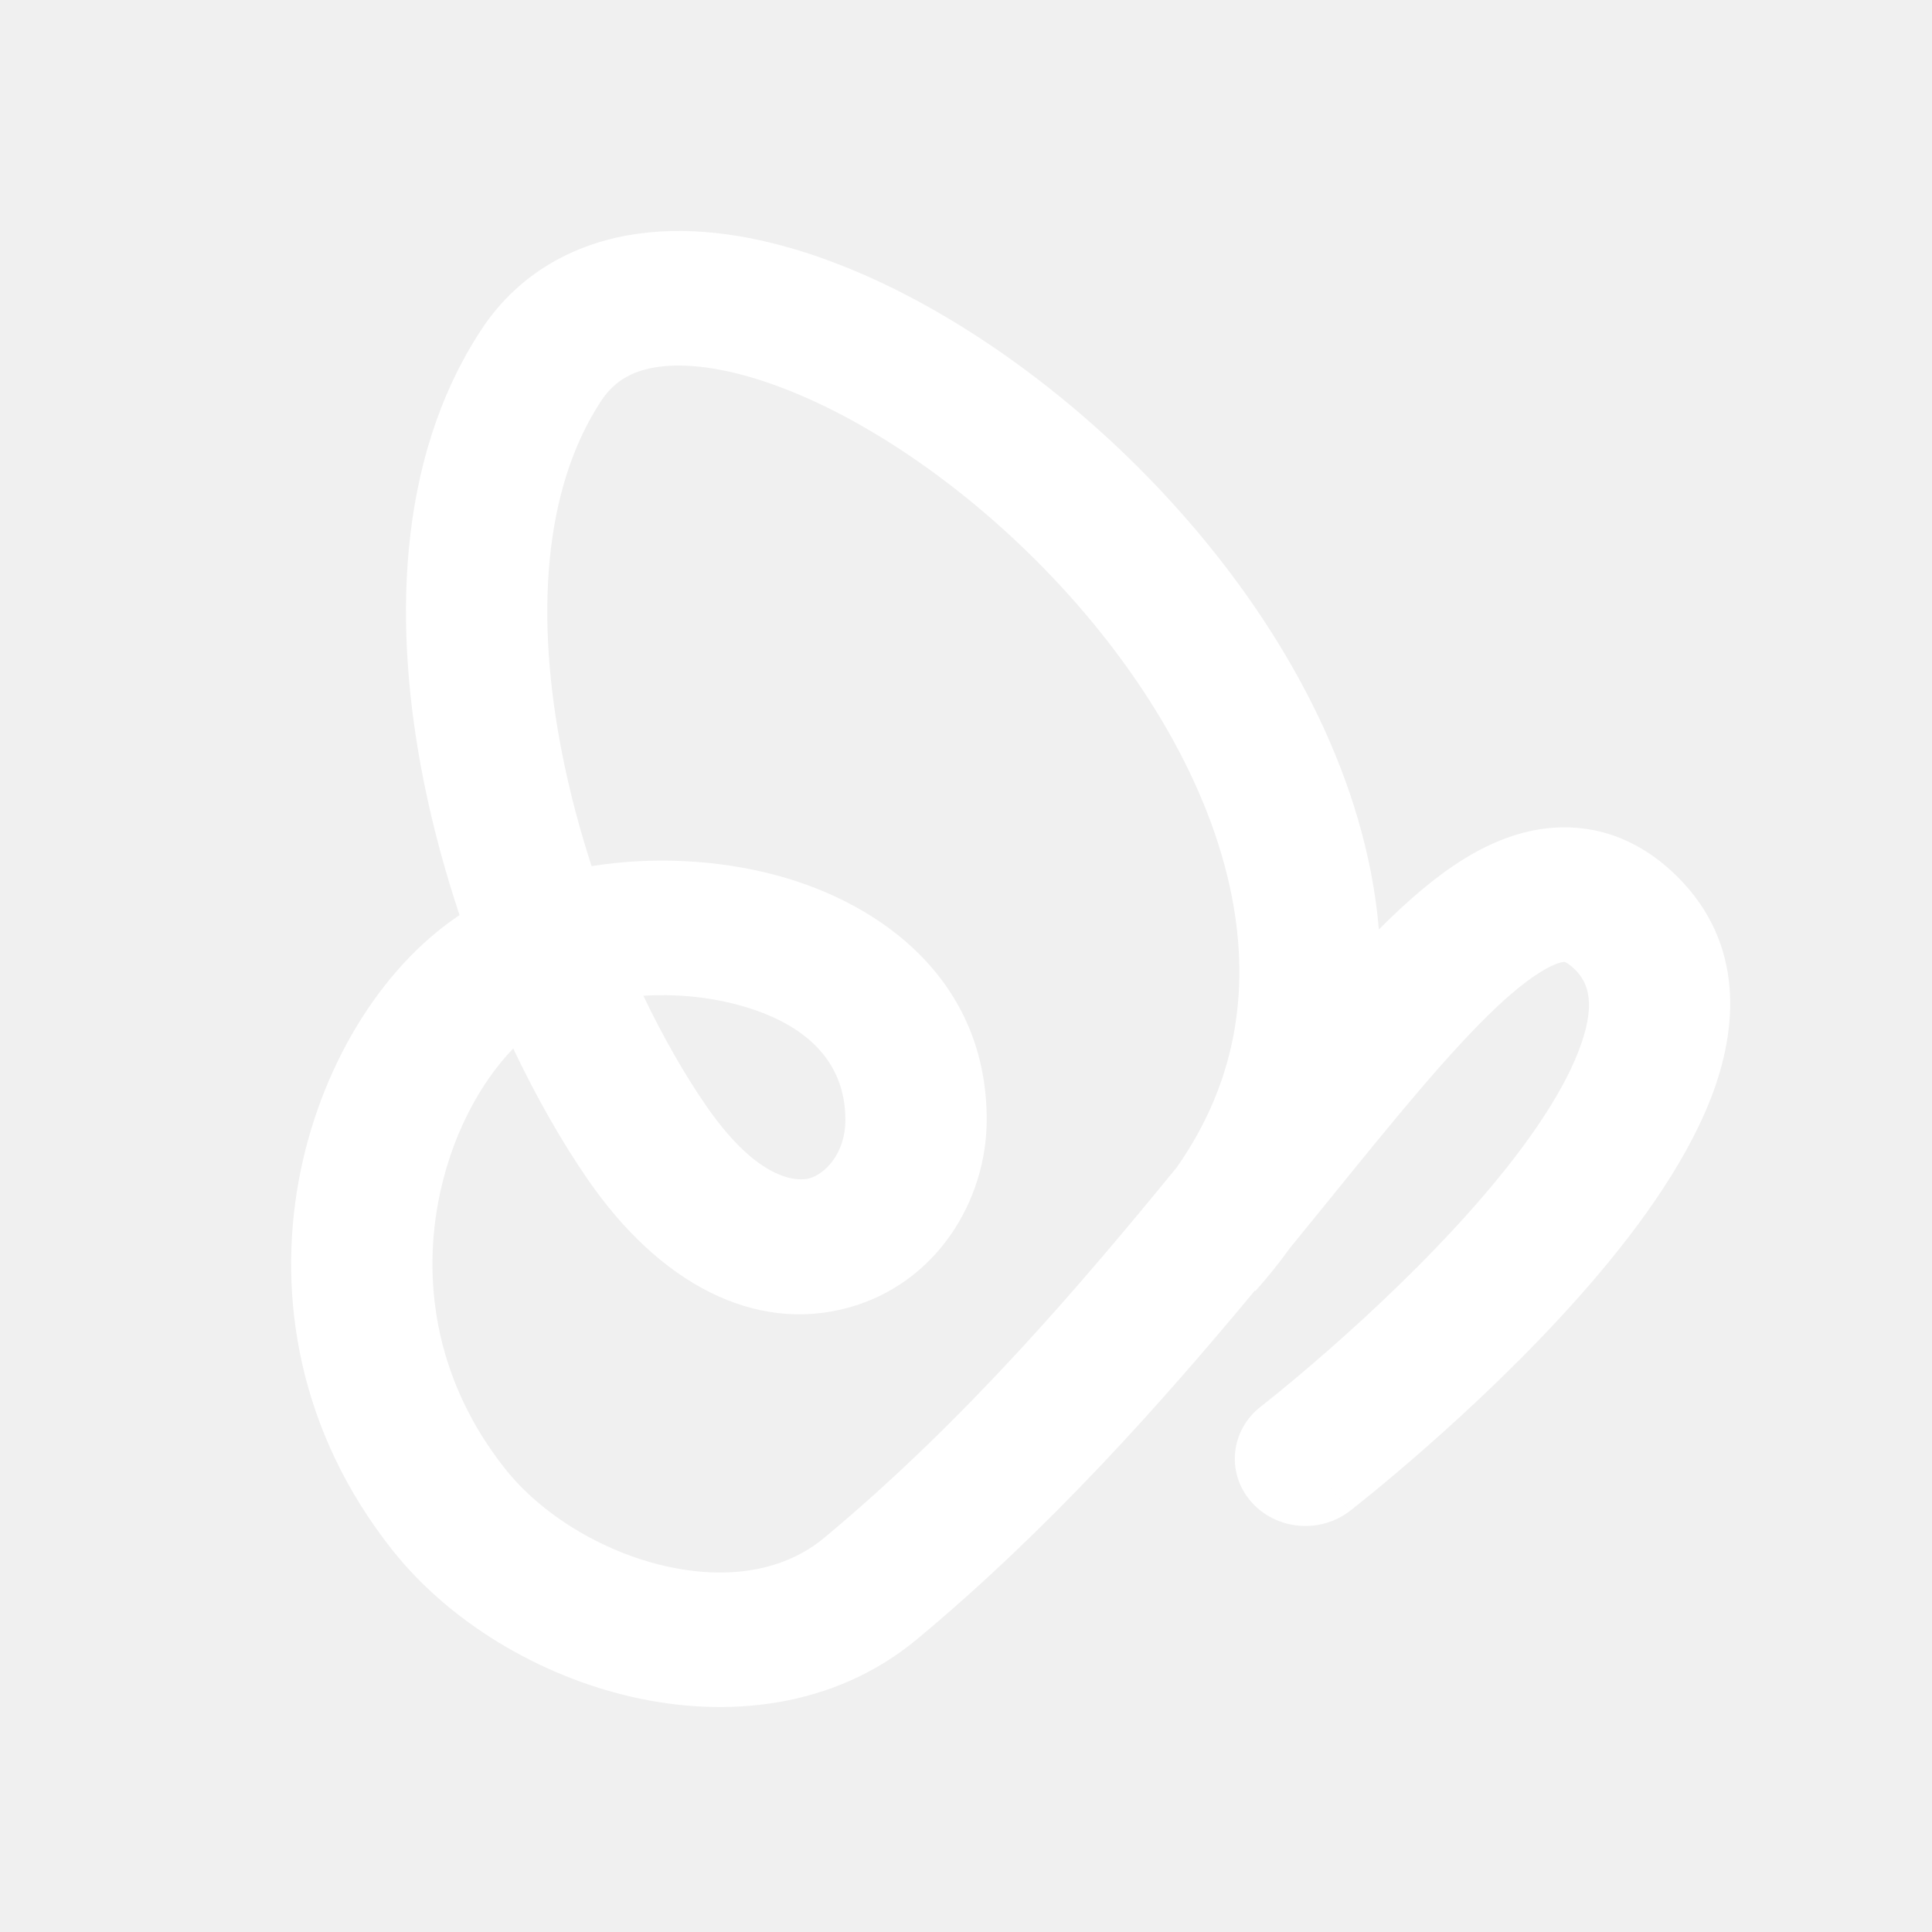
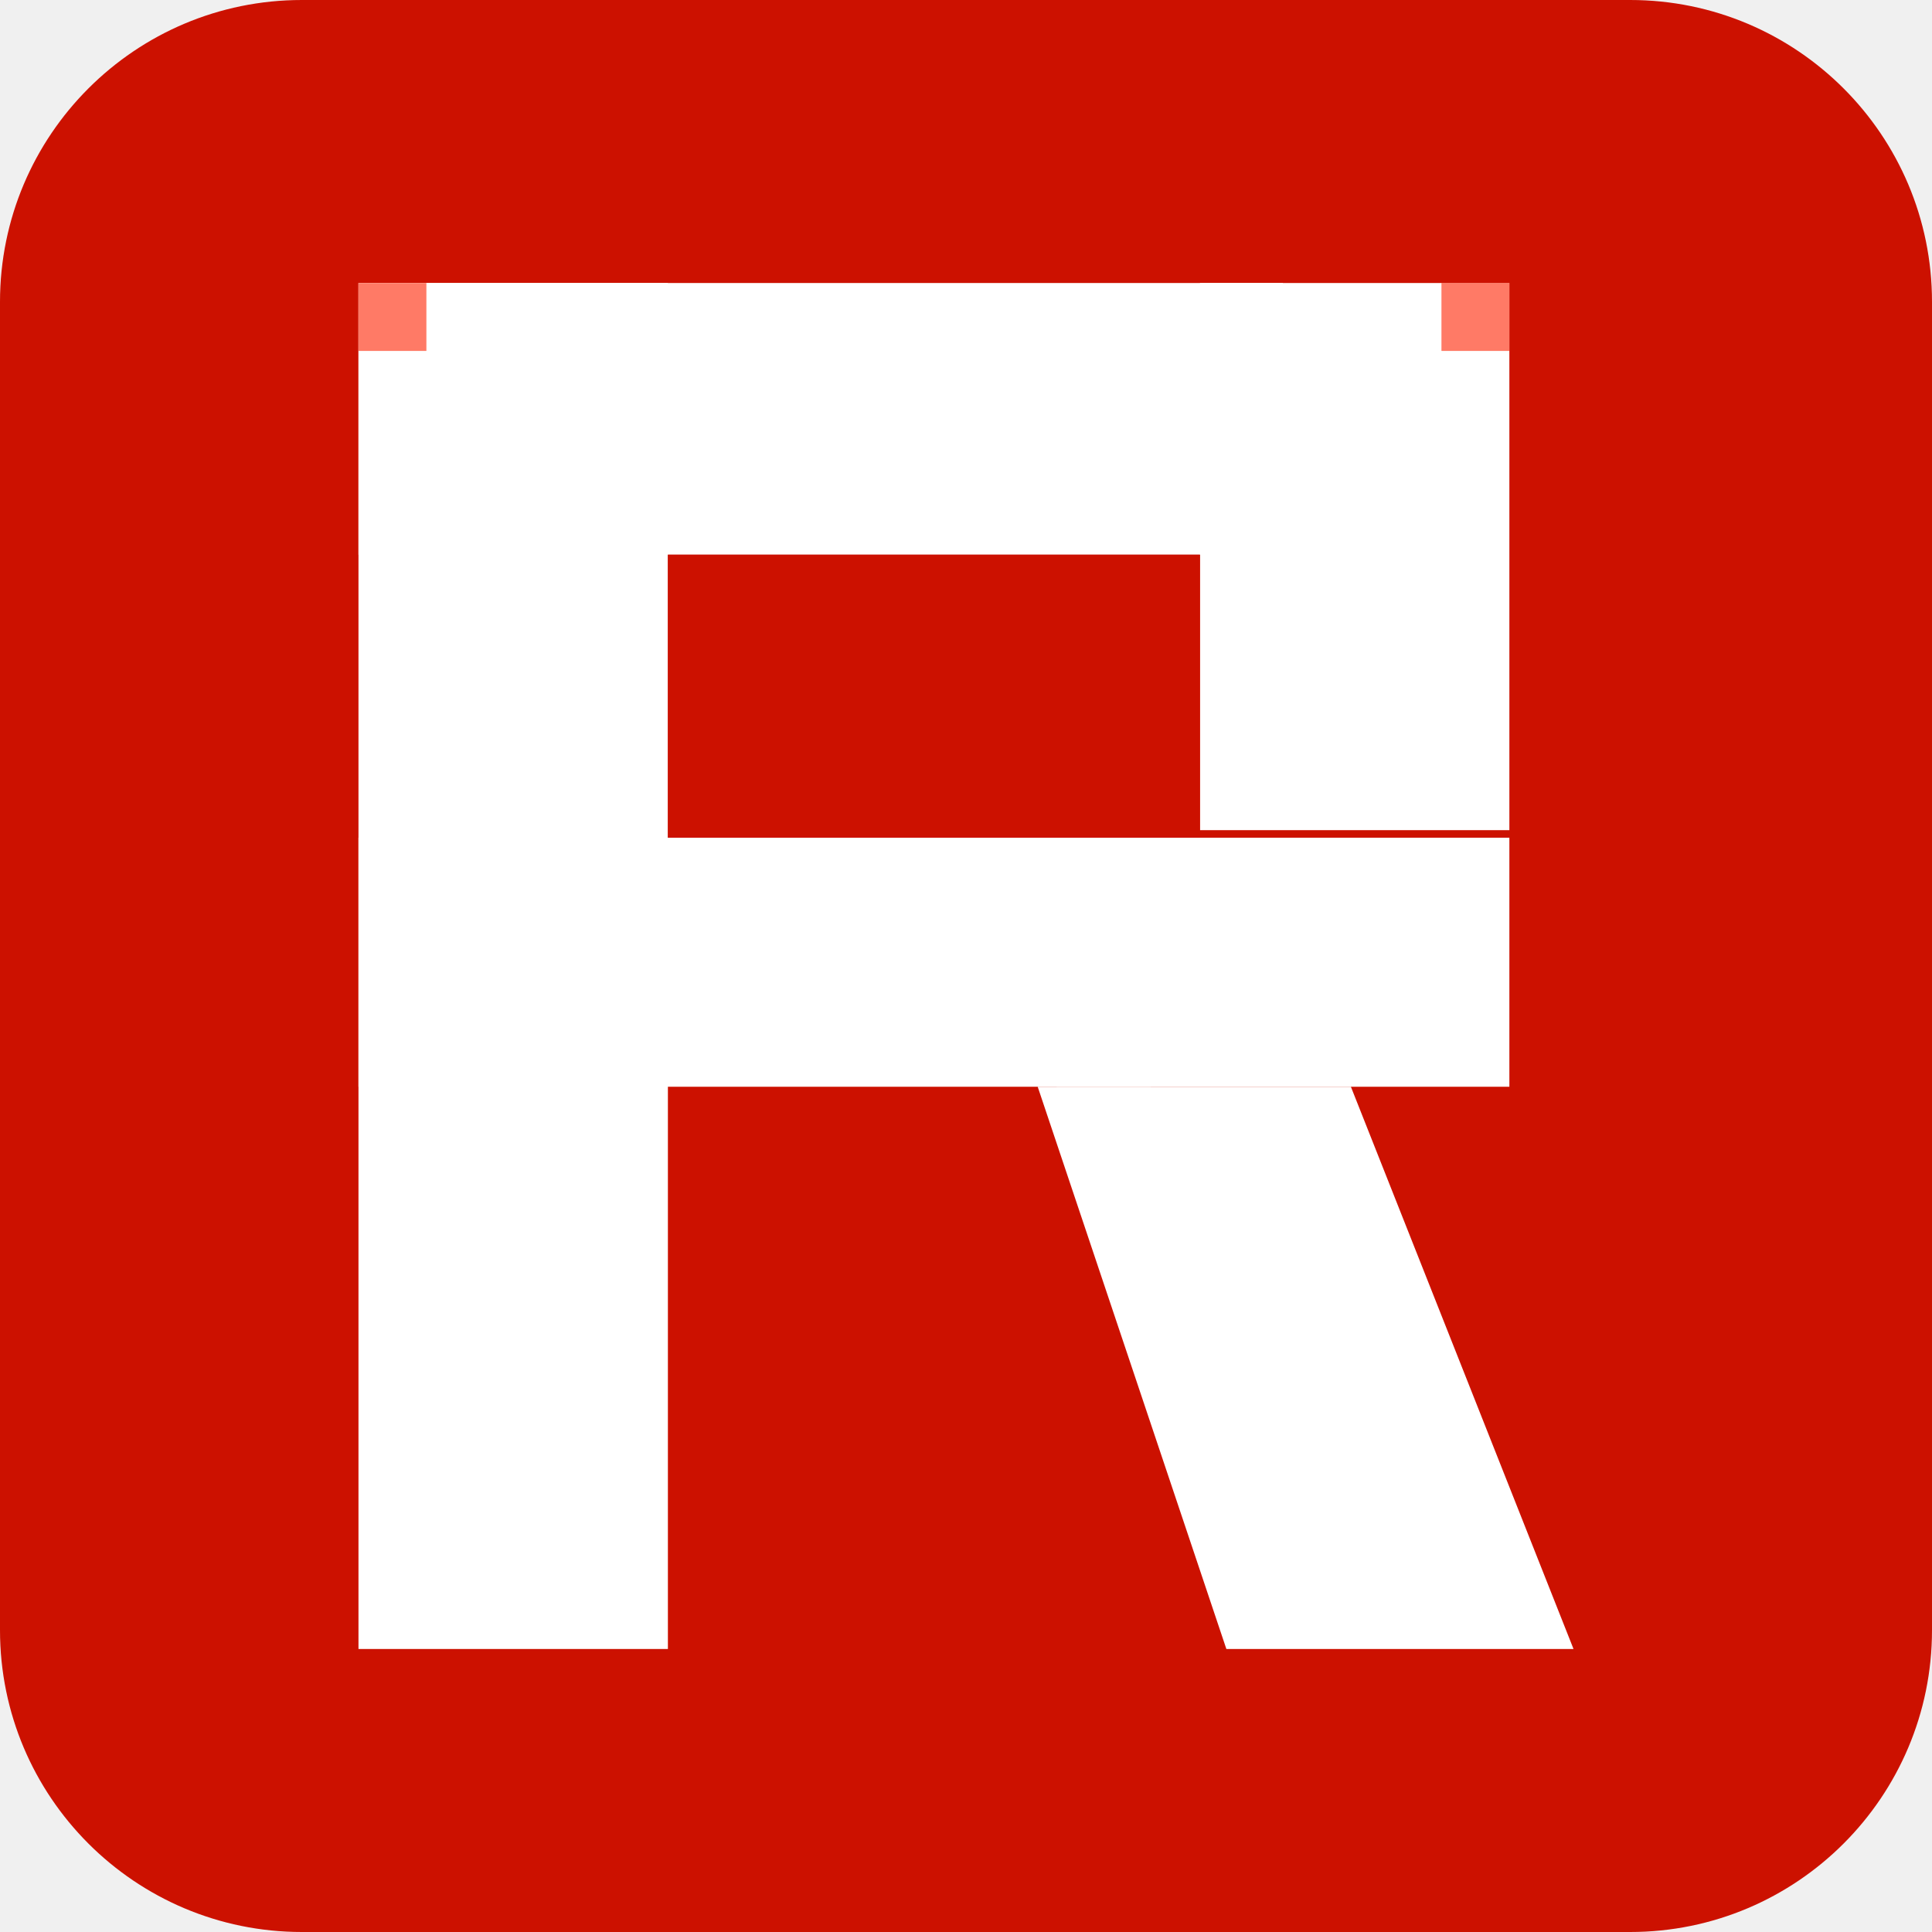
- <svg xmlns="http://www.w3.org/2000/svg" width="700" height="700" viewBox="0 0 700 700" fill="none">
-   <path d="M291.495 91.399C333.897 104.892 379.155 135.075 416.229 173.191C453.389 211.394 484.429 259.725 495.708 311.251C497.555 319.693 498.865 328.216 499.586 336.776C509.755 326.554 519.867 317.815 529.89 311.547C540.647 304.821 553.808 299.297 568.641 299.785C584.29 300.299 597.395 307.326 607.747 317.632C632.173 341.947 629.612 372.898 619.872 397.936C610.185 422.833 591.557 447.826 572.732 469.124C553.591 490.78 532.713 510.308 516.779 524.318C508.775 531.355 501.936 537.073 497.07 541.052C494.635 543.043 492.689 544.603 491.334 545.679C490.657 546.217 490.126 546.635 489.756 546.926C489.571 547.071 489.425 547.184 489.321 547.265C489.269 547.305 489.227 547.338 489.196 547.362C489.181 547.374 489.168 547.385 489.157 547.393C489.153 547.397 489.147 547.401 489.144 547.403C489.134 547.4 488.837 547.06 473.001 528.499L489.135 547.411C478.157 555.911 462.033 554.334 453.122 543.89C444.213 533.448 445.887 518.094 456.861 509.592C456.863 509.591 456.865 509.588 456.869 509.586C456.88 509.577 456.902 509.561 456.933 509.536C456.997 509.487 457.101 509.404 457.245 509.292C457.533 509.066 457.979 508.715 458.569 508.247C459.749 507.31 461.506 505.901 463.742 504.073C468.216 500.414 474.589 495.088 482.073 488.508C497.114 475.284 516.315 457.282 533.578 437.75C551.157 417.862 565.26 398.01 571.859 381.048C578.403 364.227 575.681 356.302 570.724 351.367C568.928 349.579 567.744 348.902 567.267 348.676C566.888 348.496 566.811 348.52 566.804 348.52C566.605 348.513 563.971 348.537 557.953 352.3C545.161 360.299 528.815 377.492 506.807 403.867C494.927 418.106 481.871 434.435 467.547 451.957C463.709 457.28 459.503 462.538 454.91 467.717L454.702 467.549C420.808 508.347 380.37 553.856 332.335 593.848C301.853 619.226 262.656 622.597 228.642 614.743C194.834 606.936 162.658 587.448 142.217 561.686C108.054 518.631 100.57 469.801 108.223 427.836C115.56 387.606 137.391 351.005 166.502 331.557C161.248 315.813 156.813 299.49 153.519 283.013C142.593 228.368 143.239 167.031 174.28 119.619C186.922 100.31 205.846 89.153 227.387 85.277C248.1 81.55 270.278 84.648 291.495 91.399ZM378.642 206.356C345.773 172.563 307.463 147.917 275.208 137.654C259.096 132.527 246.171 131.514 236.828 133.195C228.314 134.727 222.227 138.497 217.721 145.38C196.712 177.468 193.858 224.004 203.82 273.827C206.532 287.394 210.127 300.834 214.345 313.817C236.45 310.276 260.156 311.463 281.22 317.11C319.621 327.403 357.501 355.419 357.501 405.654C357.501 435.255 339.111 465.136 307.278 473.815C273.211 483.103 238.854 464.822 213.105 427.541C203.716 413.947 194.443 397.766 185.947 379.89C174.028 392.223 163.08 411.953 158.673 436.118C153.128 466.518 158.514 501.286 183.085 532.253C195.993 548.522 217.742 562.031 240.771 567.349C263.594 572.619 284.147 569.24 298.664 557.154C349.383 514.927 390.709 466.547 426.366 422.952C448.879 390.86 453.195 356.06 445.578 321.265C436.703 280.718 411.425 240.06 378.642 206.356ZM306.296 405.722C306.296 384.769 292.223 370.736 267.284 364.051C256.012 361.03 244.156 360.087 233.095 360.771C240.361 375.935 248.168 389.513 255.897 400.704C275.647 429.298 289.989 427.822 293.247 426.934C298.737 425.437 306.296 418.161 306.296 405.722Z" fill="white" />
+ <svg xmlns="http://www.w3.org/2000/svg" viewBox="0 0 512 512" width="512" height="512">
+   <rect width="512" height="512" rx="80" ry="80" fill="#CC1100" />
+   <rect x="95" y="75" width="82" height="362" fill="#FFFFFF" />
+   <rect x="95" y="75" width="245" height="72" fill="#FFFFFF" />
+   <rect x="95" y="222" width="210" height="66" fill="#FFFFFF" />
+   <rect x="318" y="75" width="82" height="145" fill="#FFFFFF" />
+   <rect x="280" y="222" width="120" height="66" fill="#FFFFFF" />
+   <rect x="177" y="147" width="141" height="75" fill="#CC1100" />
+   <polygon points="275,288 358,288 417,437 325,437" fill="#FFFFFF" />
+   <rect x="95" y="75" width="18" height="18" fill="#FF2200" opacity="0.6" />
+   <rect x="382" y="75" width="18" height="18" fill="#FF2200" opacity="0.6" />
</svg>
